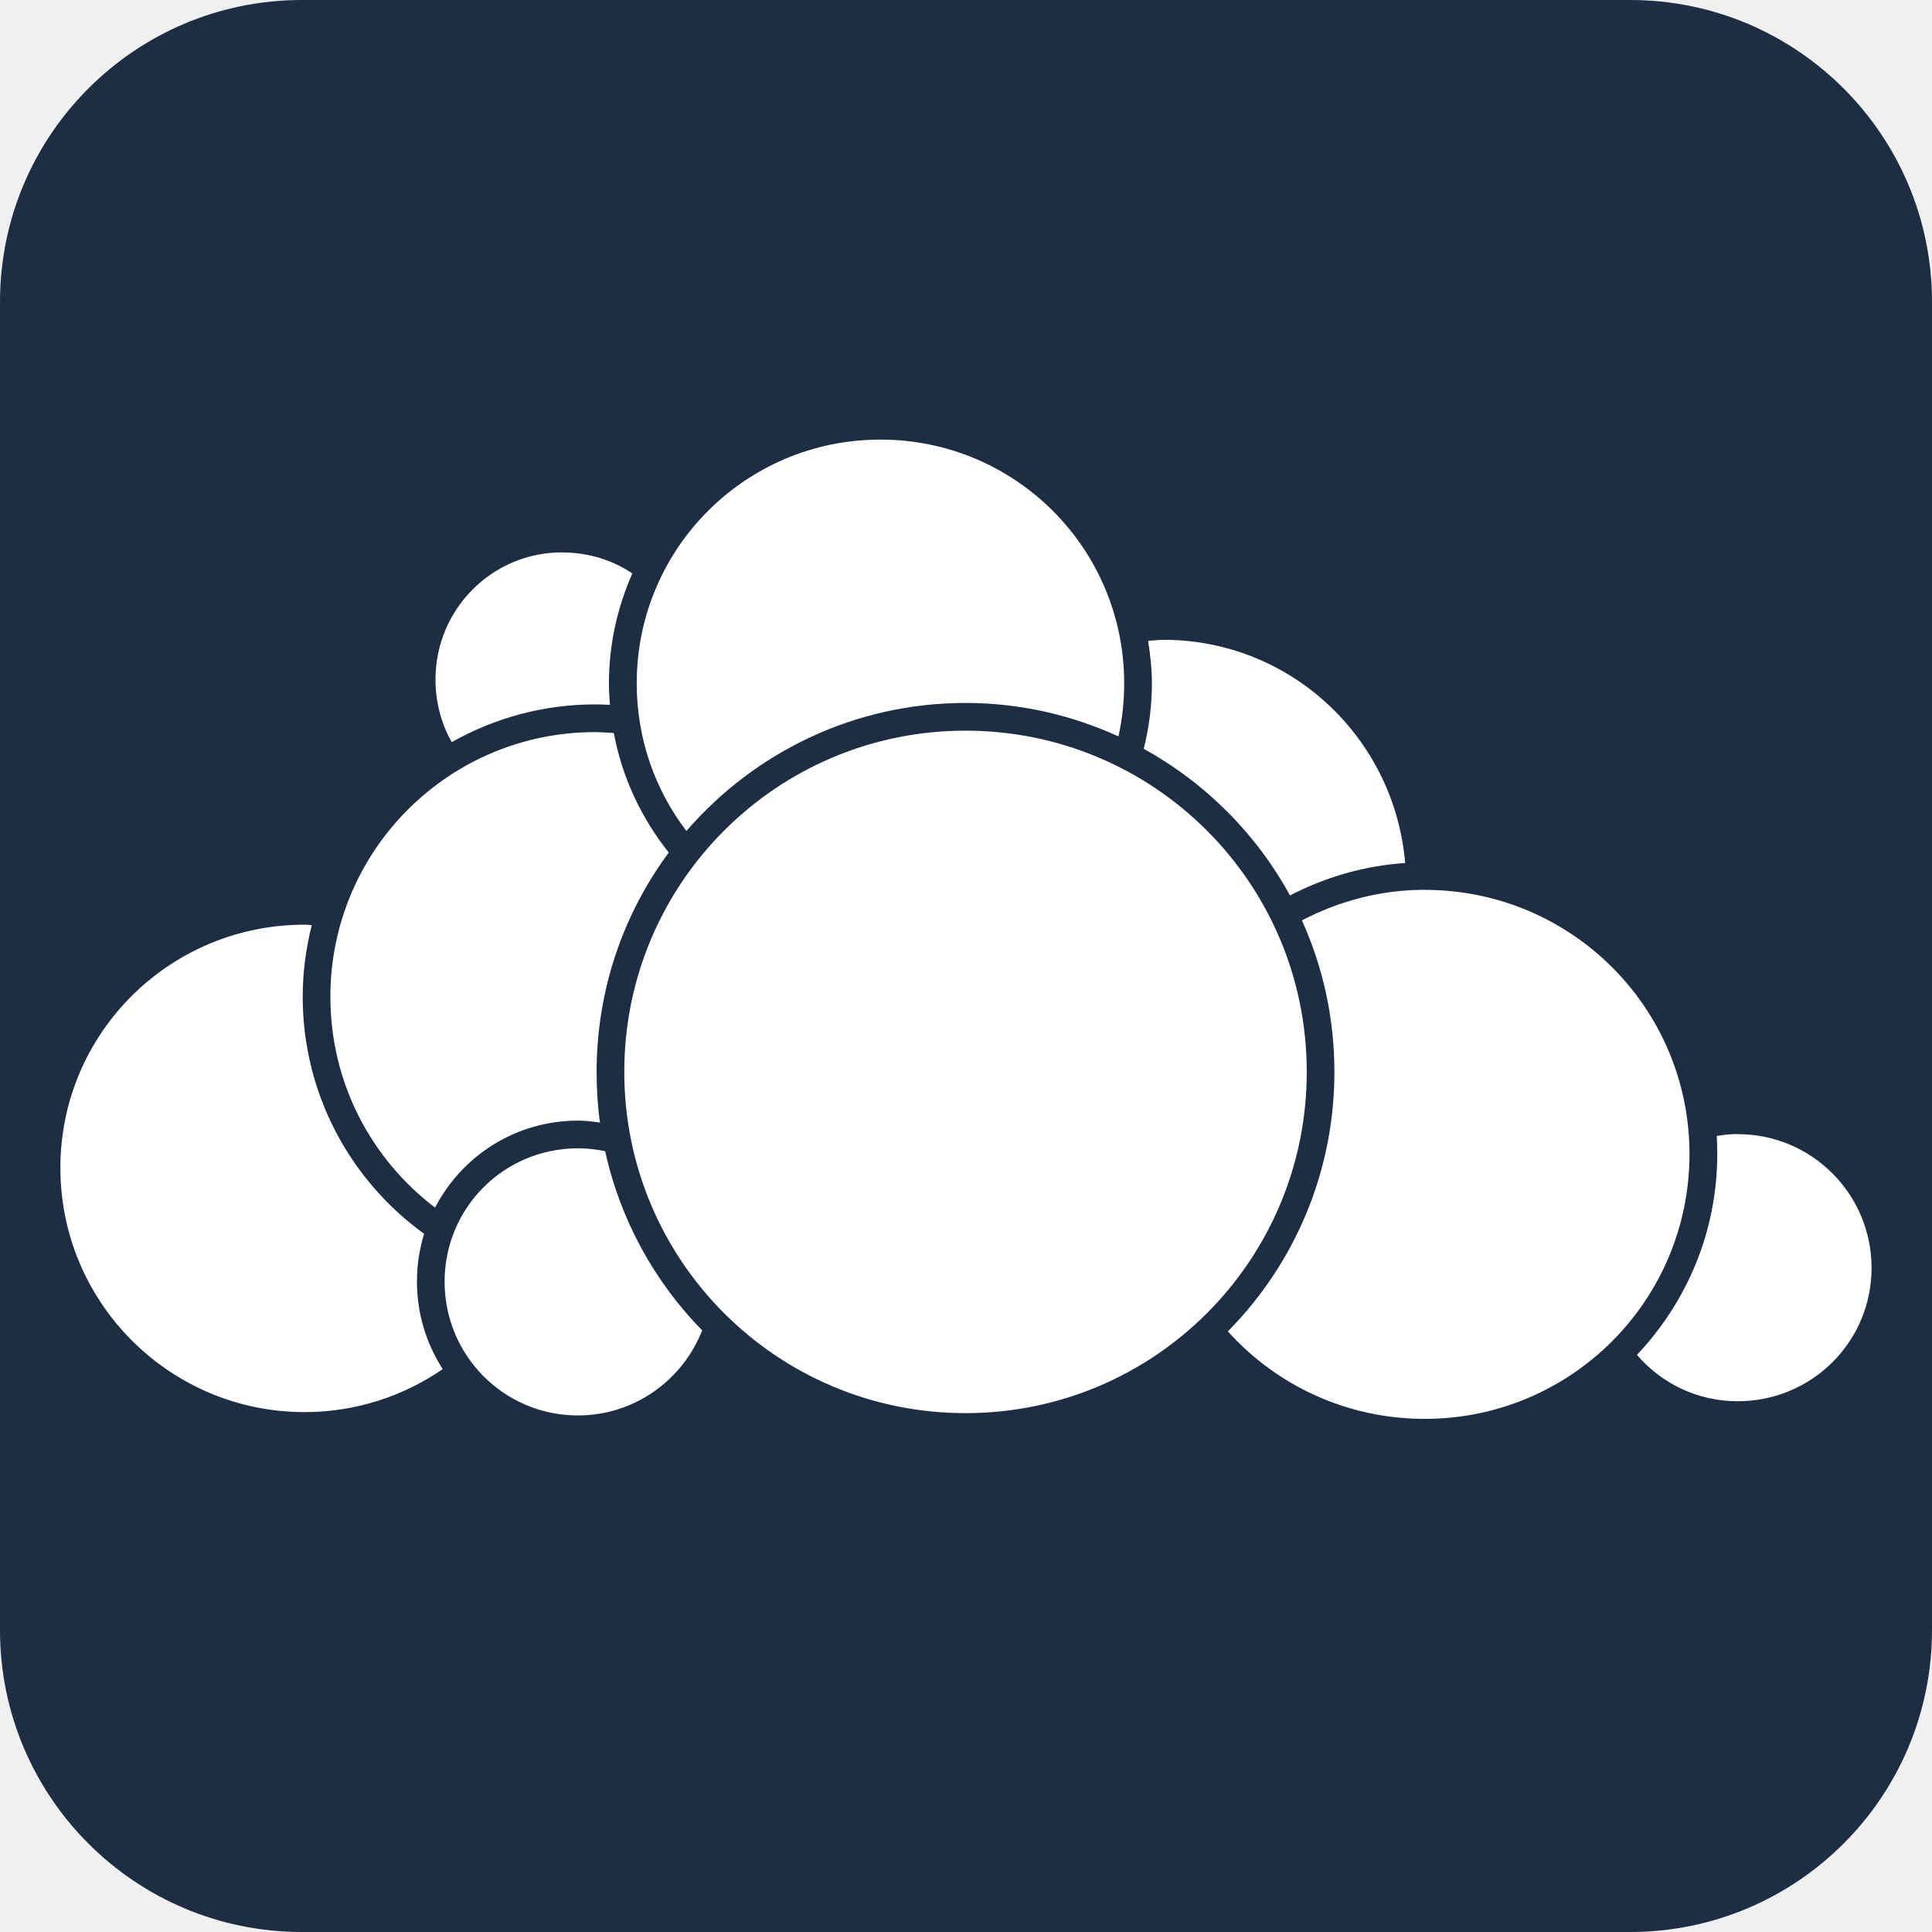
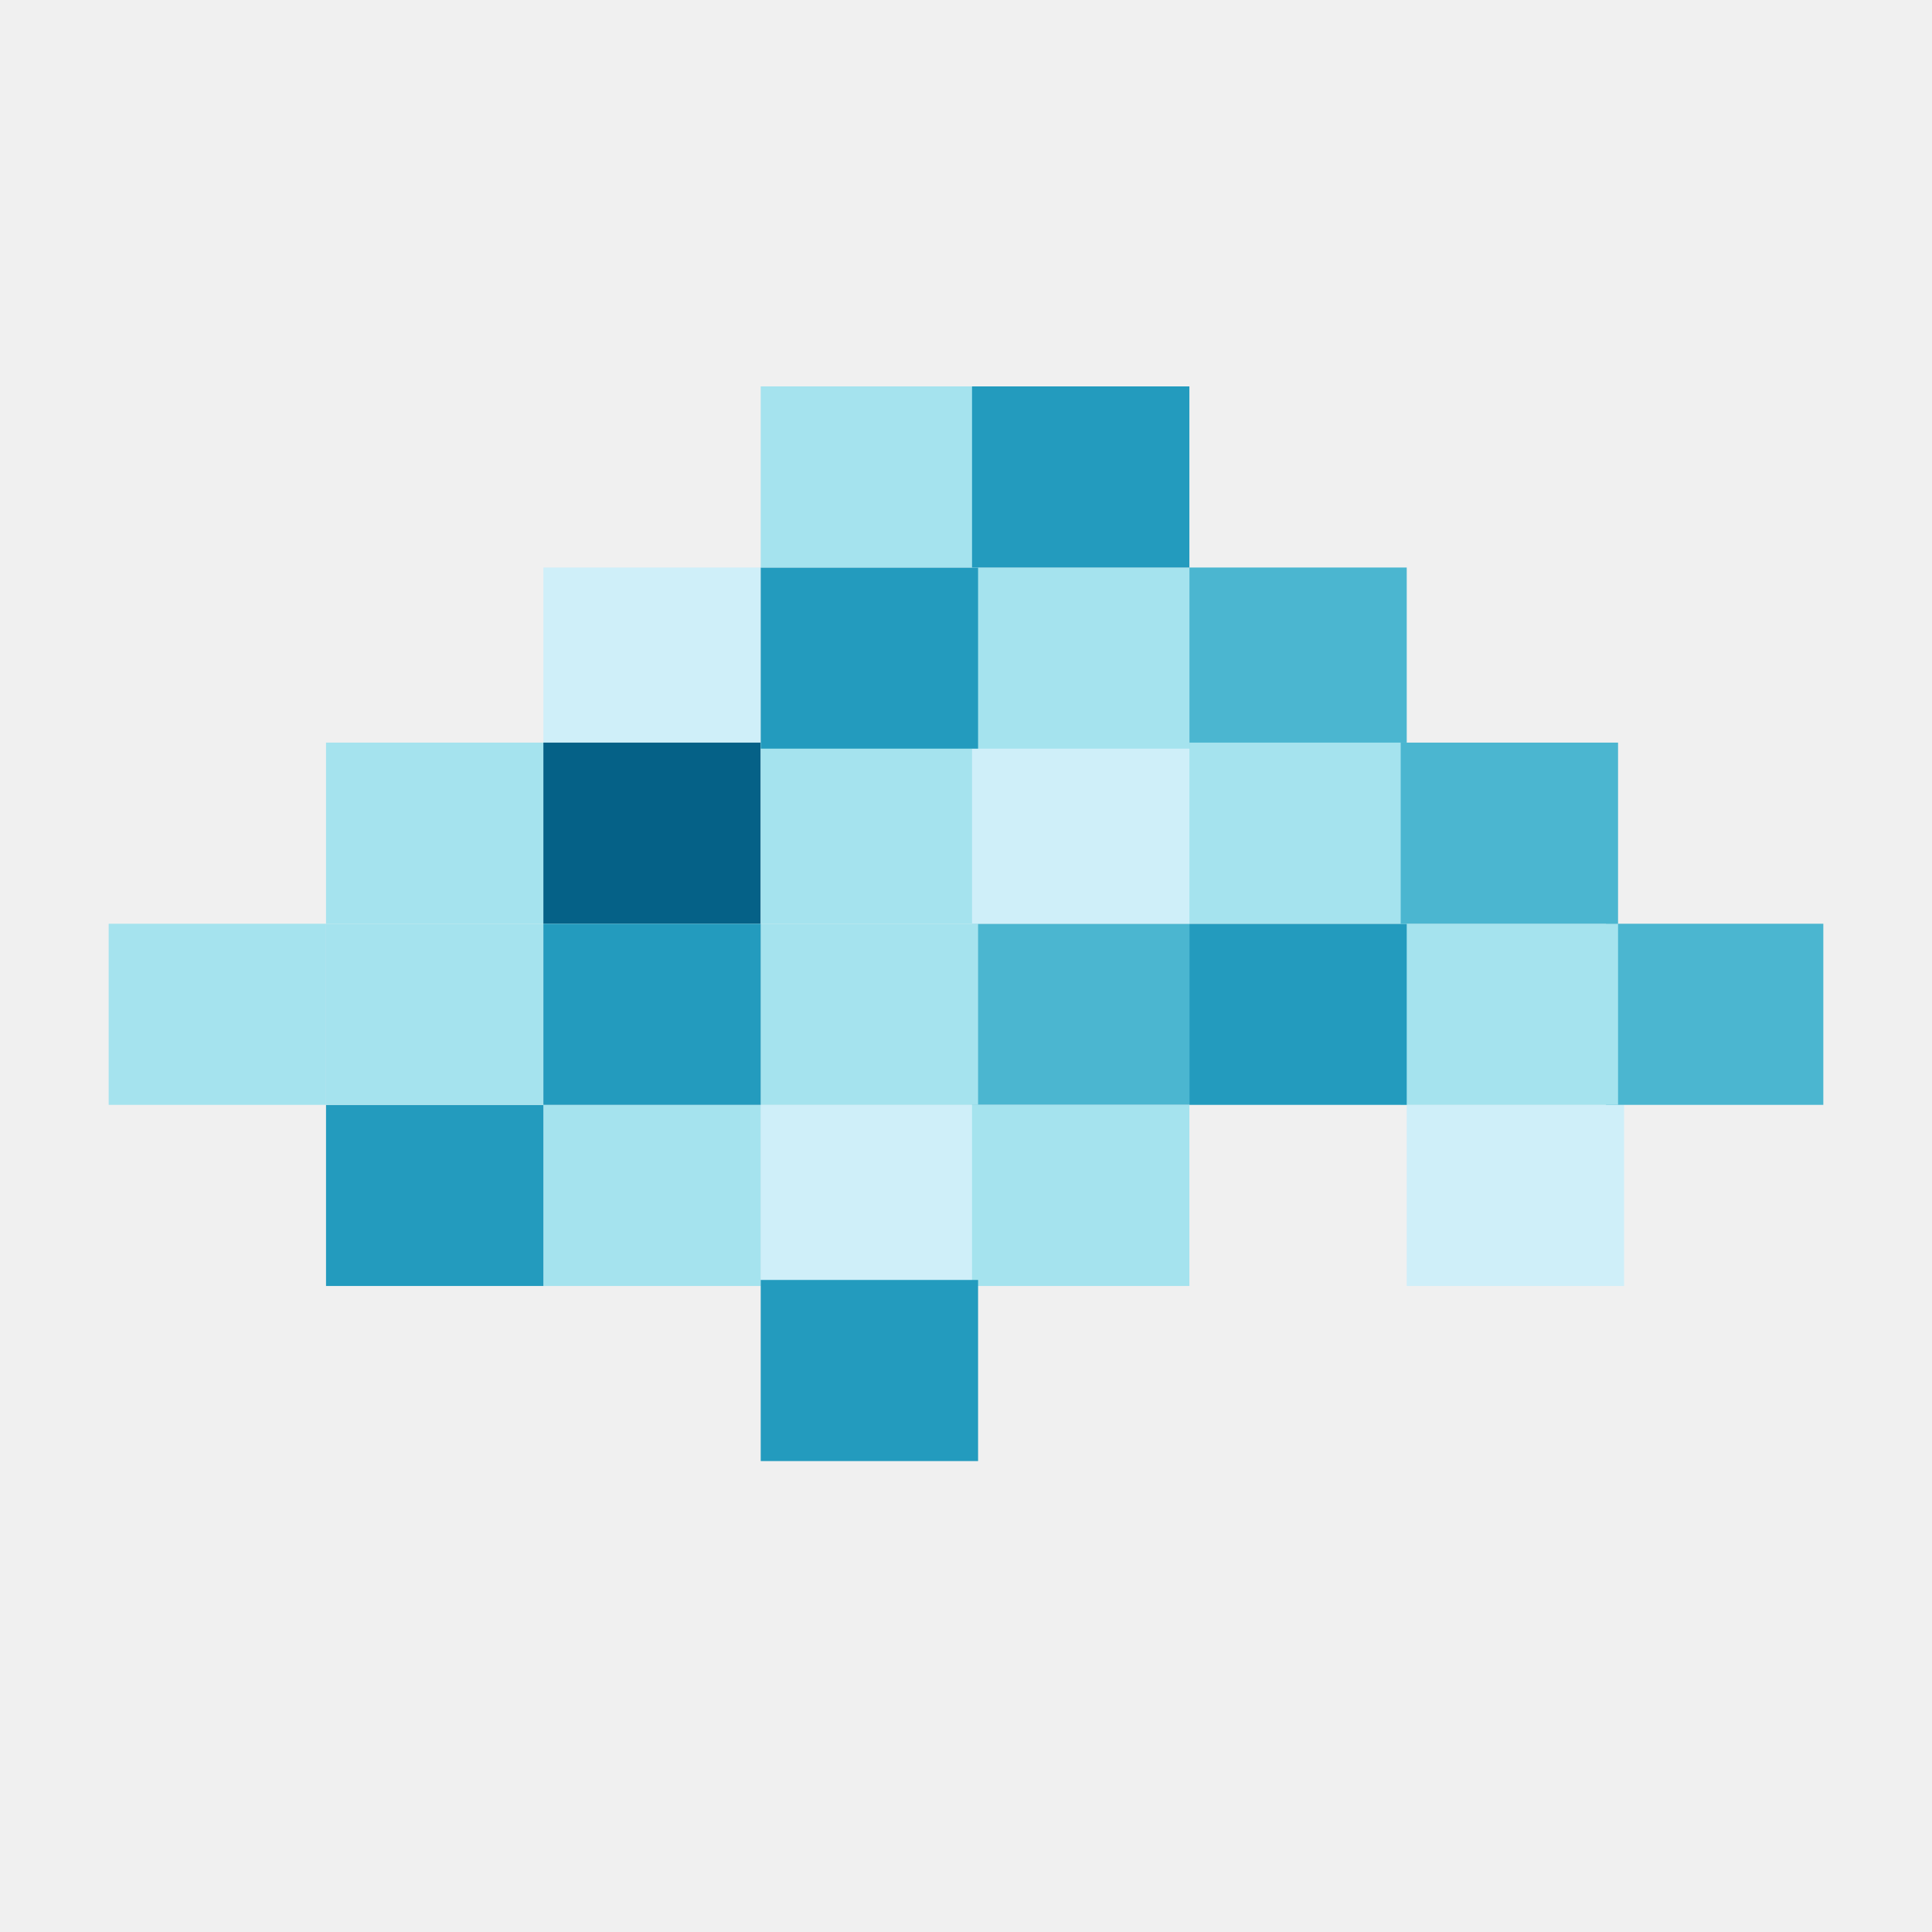
- <svg xmlns="http://www.w3.org/2000/svg" enable-background="new 0 0 595.275 311.111" xml:space="preserve" height="32" width="32" version="1.1" y="0px" x="0px" viewBox="0 0 32 32">
-   <rect rx="5" ry="5" height="32" width="32" y="-0" x="0" fill="#1d2d44" />
-   <path style="block-progression:tb;color:#000000;enable-background:accumulate;text-transform:none;text-indent:0" d="m14.583 7.281c-2.233 0-4.037 1.804-4.037 4.037 0 0.92 0.306 1.768 0.823 2.446 1.121-1.297 2.775-2.121 4.623-2.121 0.904 0 1.761 0.201 2.533 0.554 0.063-0.283 0.095-0.577 0.095-0.879 0-2.233-1.804-4.037-4.037-4.037zm-5.272 1.868c-1.163 0-2.098 0.943-2.098 2.106 0 0.377 0.097 0.732 0.269 1.037 0.702-0.396 1.513-0.625 2.375-0.625 0.083 0 0.163 0.003 0.245 0.008-0.009-0.118-0.016-0.236-0.016-0.356 0-0.648 0.141-1.264 0.388-1.821-0.333-0.223-0.732-0.348-1.164-0.348zm9.958 1.449c-0.086 0-0.169 0.011-0.253 0.016 0.037 0.231 0.063 0.464 0.063 0.704 0 0.375-0.048 0.737-0.135 1.084 1.019 0.564 1.865 1.407 2.422 2.43 0.578-0.301 1.223-0.492 1.908-0.538-0.176-2.069-1.89-3.697-4.005-3.697zm-3.277 1.504c-3.124 0-5.652 2.527-5.652 5.652 0 3.124 2.527 5.652 5.652 5.652s5.652-2.527 5.652-5.652c0-3.125-2.527-5.652-5.652-5.652zm-6.135 0.024c-2.424 0-4.385 1.961-4.385 4.385 0 1.427 0.68 2.69 1.734 3.491 0.444-0.857 1.336-1.441 2.367-1.441 0.125 0 0.244 0.015 0.364 0.032-0.038-0.274-0.055-0.555-0.055-0.839 0-1.36 0.443-2.618 1.195-3.633-0.45-0.564-0.773-1.241-0.91-1.979-0.102-0.007-0.205-0.016-0.309-0.016zm13.741 2.612c-0.736 0-1.425 0.188-2.034 0.507 0.346 0.766 0.538 1.615 0.538 2.509 0 1.674-0.673 3.194-1.765 4.298 0.802 0.891 1.966 1.449 3.261 1.449 2.424 0 4.385-1.961 4.385-4.385 0-2.424-1.961-4.377-4.385-4.377zm-18.554 0.578c-2.232-0.001-4.044 1.795-4.044 4.028s1.812 4.045 4.045 4.045c0.85 0 1.637-0.265 2.288-0.712-0.269-0.418-0.427-0.917-0.427-1.449 0-0.276 0.041-0.541 0.119-0.792-1.218-0.88-2.011-2.312-2.011-3.926 0-0.41 0.054-0.807 0.15-1.187-0.04-0.001-0.078-0.008-0.119-0.008zm23.739 3.467c-0.119 0-0.234 0.014-0.348 0.032 0.006 0.101 0.008 0.199 0.008 0.301 0 1.288-0.508 2.456-1.33 3.325 0.404 0.47 0.998 0.768 1.67 0.768 1.224 0 2.216-0.984 2.216-2.208s-0.992-2.216-2.216-2.216zm-19.211 0.237c-1.224 0-2.208 0.984-2.208 2.208s0.984 2.216 2.208 2.216c0.938 0 1.735-0.585 2.058-1.409-0.789-0.804-1.356-1.829-1.607-2.968-0.147-0.03-0.295-0.048-0.451-0.048z" fill="#fff" />
+ <svg xmlns="http://www.w3.org/2000/svg" version="1.1" id="Layer_1" x="0px" y="0px" viewBox="0 0 32 32" enable-background="new 0 0 32 32" xml:space="preserve">
+   <rect x="12.6" y="18.3" fill="#CFEFF9" width="3.6" height="3" />
+   <rect x="9" y="18.3" fill="#A5E3EE" width="3.6" height="3" />
+   <rect x="16.1" y="15.3" fill="#4BB6D0" width="3.6" height="3" />
+   <rect x="1.8" y="15.3" fill="#A5E3EE" width="3.6" height="3" />
+   <rect x="5.4" y="18.3" fill="#239BBE" width="3.6" height="3" />
+   <rect x="5.4" y="12.3" fill="#A5E3EE" width="3.6" height="3" />
+   <rect x="12.6" y="15.3" fill="#A5E3EE" width="3.6" height="3" />
+   <rect x="16.1" y="18.3" fill="#A5E3EE" width="3.6" height="3" />
+   <rect x="9" y="9.4" fill="#CFEFF9" width="3.6" height="3" />
+   <rect x="9" y="12.3" fill="#056187" width="3.6" height="3" />
+   <rect x="5.4" y="15.3" fill="#A5E3EE" width="3.6" height="3" />
+   <rect x="12.6" y="21.2" fill="#239BBE" width="3.6" height="3" />
+   <rect x="9" y="15.3" fill="#239BBE" width="3.6" height="3" />
+   <rect x="23.3" y="18.3" fill="#CFEFF9" width="3.6" height="3" />
+   <rect x="26.6" y="15.3" fill="#4BB6D0" width="3.6" height="3" />
+   <rect x="23.2" y="15.3" fill="#A5E3EE" width="3.6" height="3" />
+   <rect x="12.6" y="12.3" fill="#A5E3EE" width="3.6" height="3" />
+   <rect x="19.7" y="15.3" fill="#239BBE" width="3.6" height="3" />
+   <rect x="16.1" y="12.3" fill="#CFEFF9" width="3.6" height="3" />
+   <rect x="19.7" y="9.4" fill="#4BB6D0" width="3.6" height="3" />
+   <rect x="16.1" y="9.4" fill="#A5E3EE" width="3.6" height="3" />
+   <rect x="19.7" y="12.3" fill="#A5E3EE" width="3.6" height="3" />
+   <rect x="12.6" y="9.4" fill="#239BBE" width="3.6" height="3" />
+   <rect x="23.2" y="12.3" fill="#4BB6D0" width="3.6" height="3" />
+   <rect x="12.6" y="6.4" fill="#A5E3EE" width="3.6" height="3" />
+   <rect x="16.1" y="6.4" fill="#239BBE" width="3.6" height="3" />
</svg>
